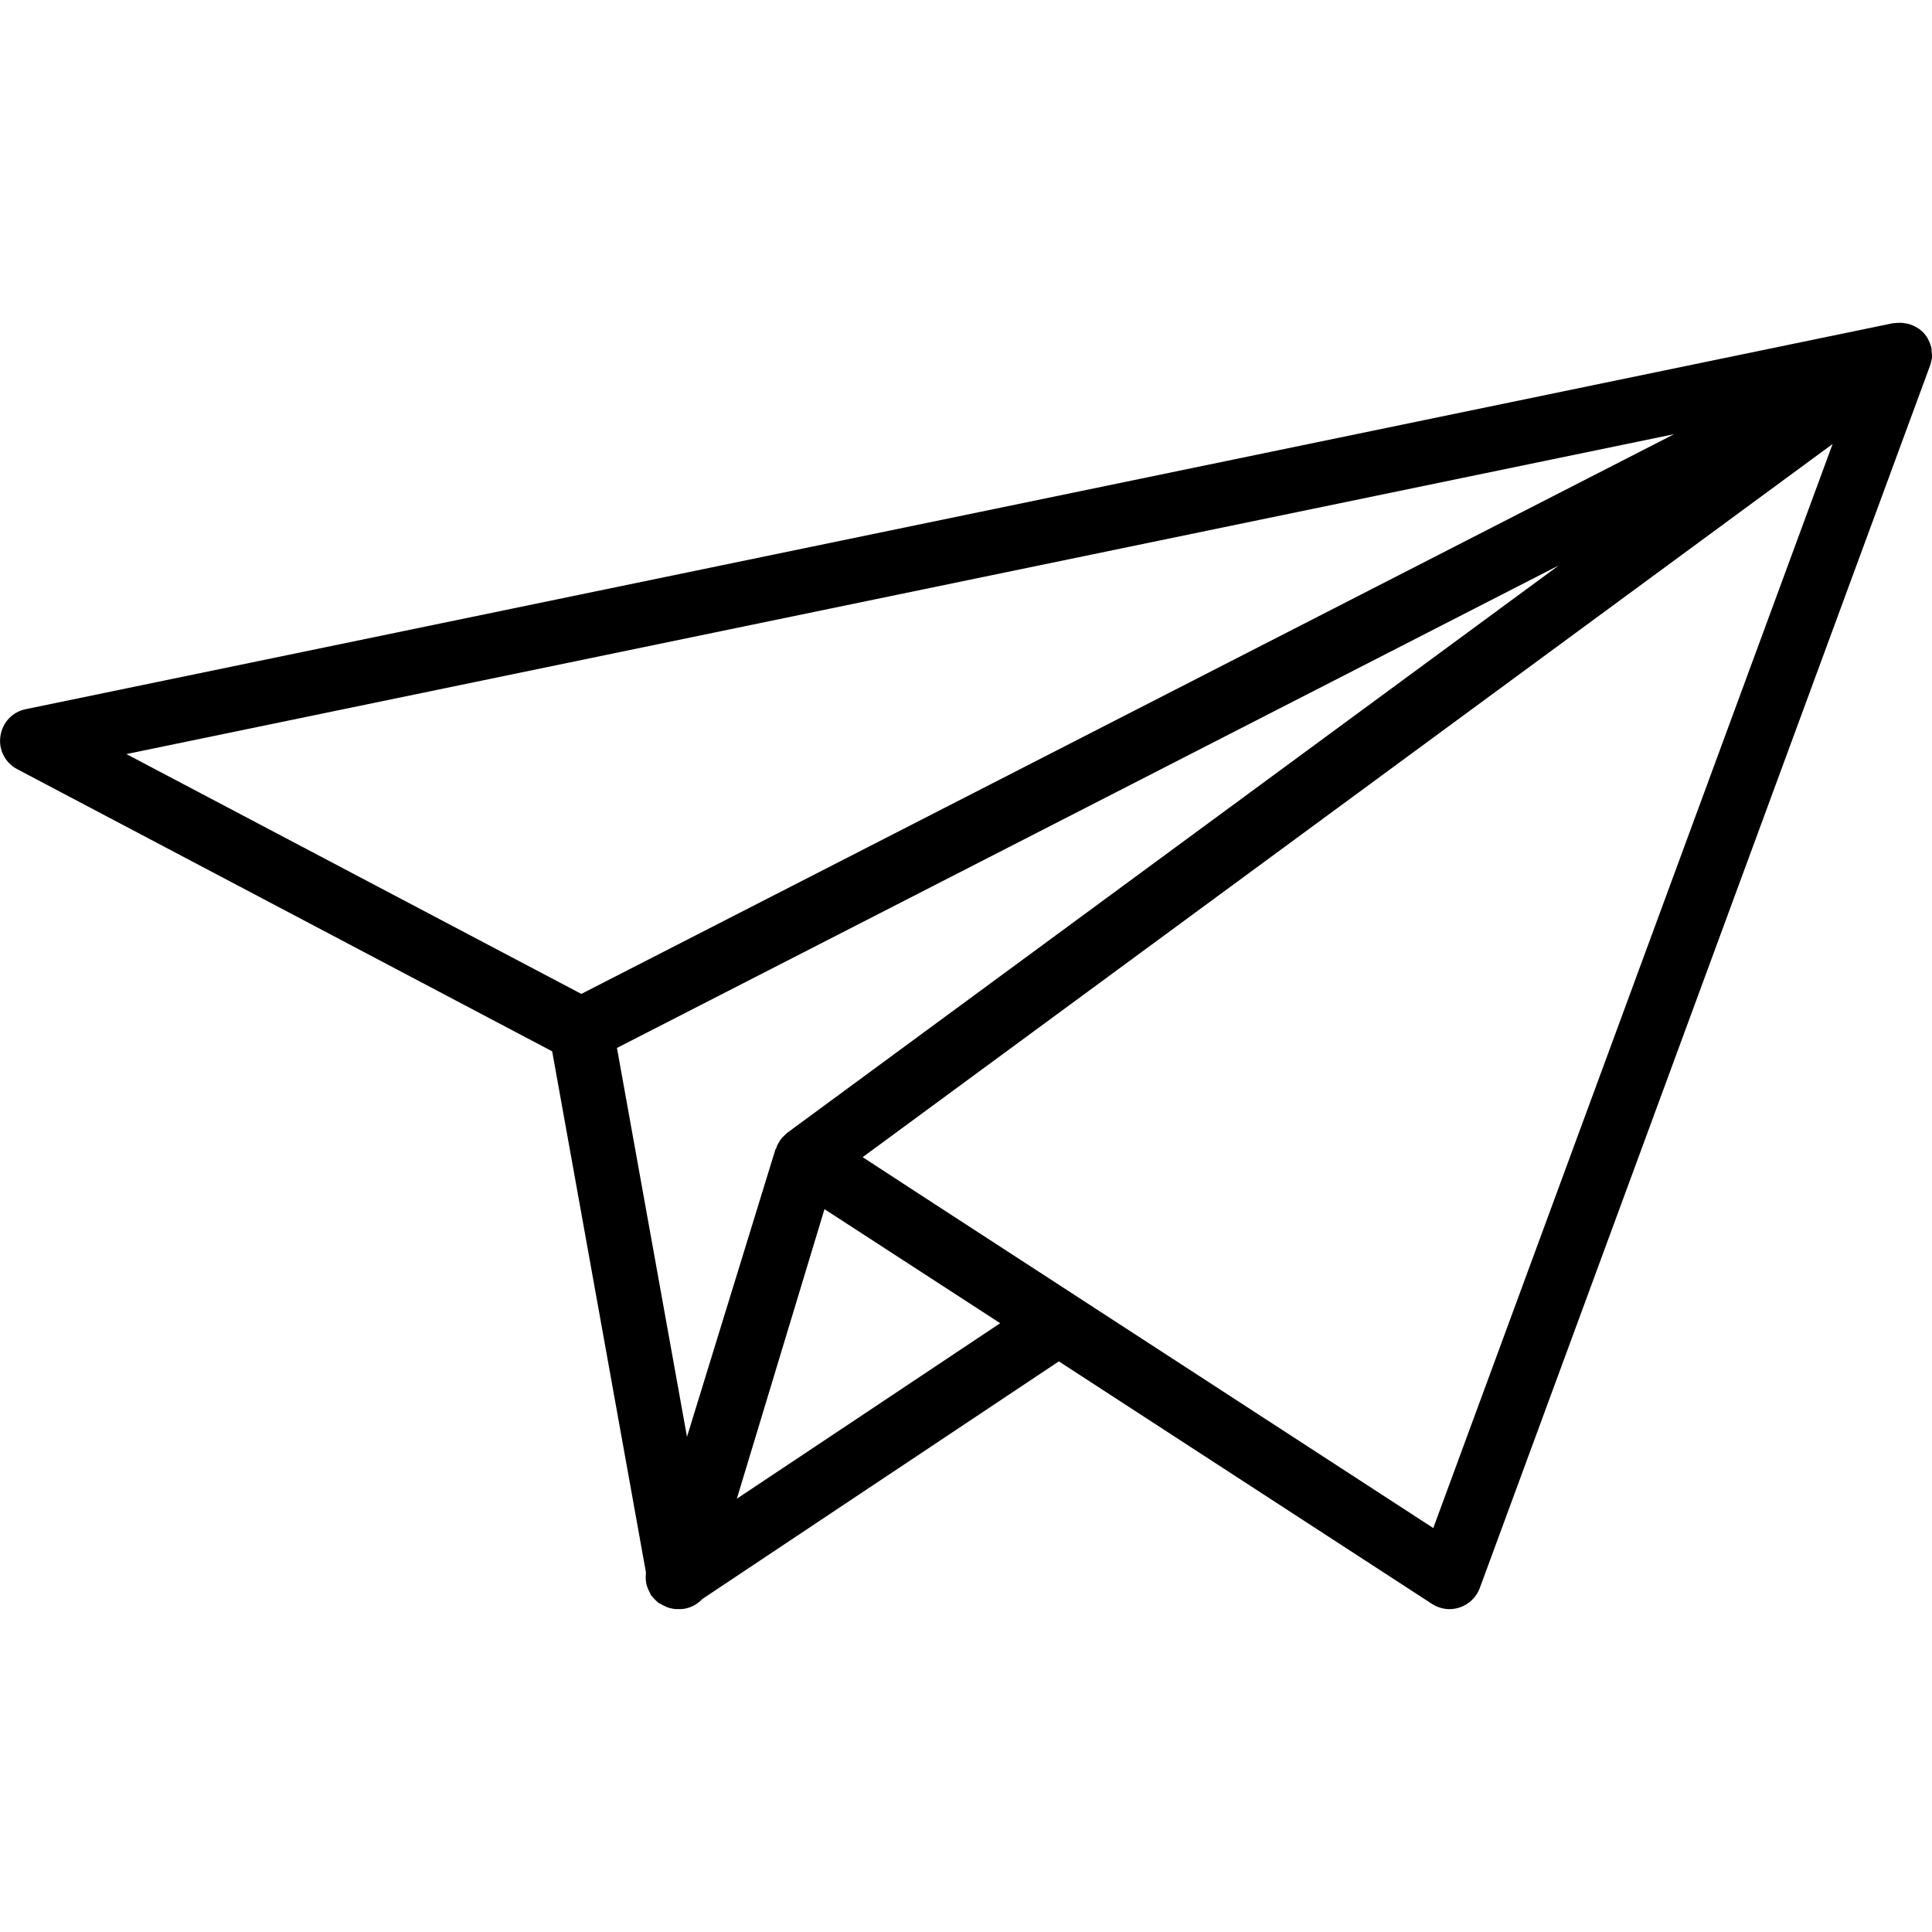
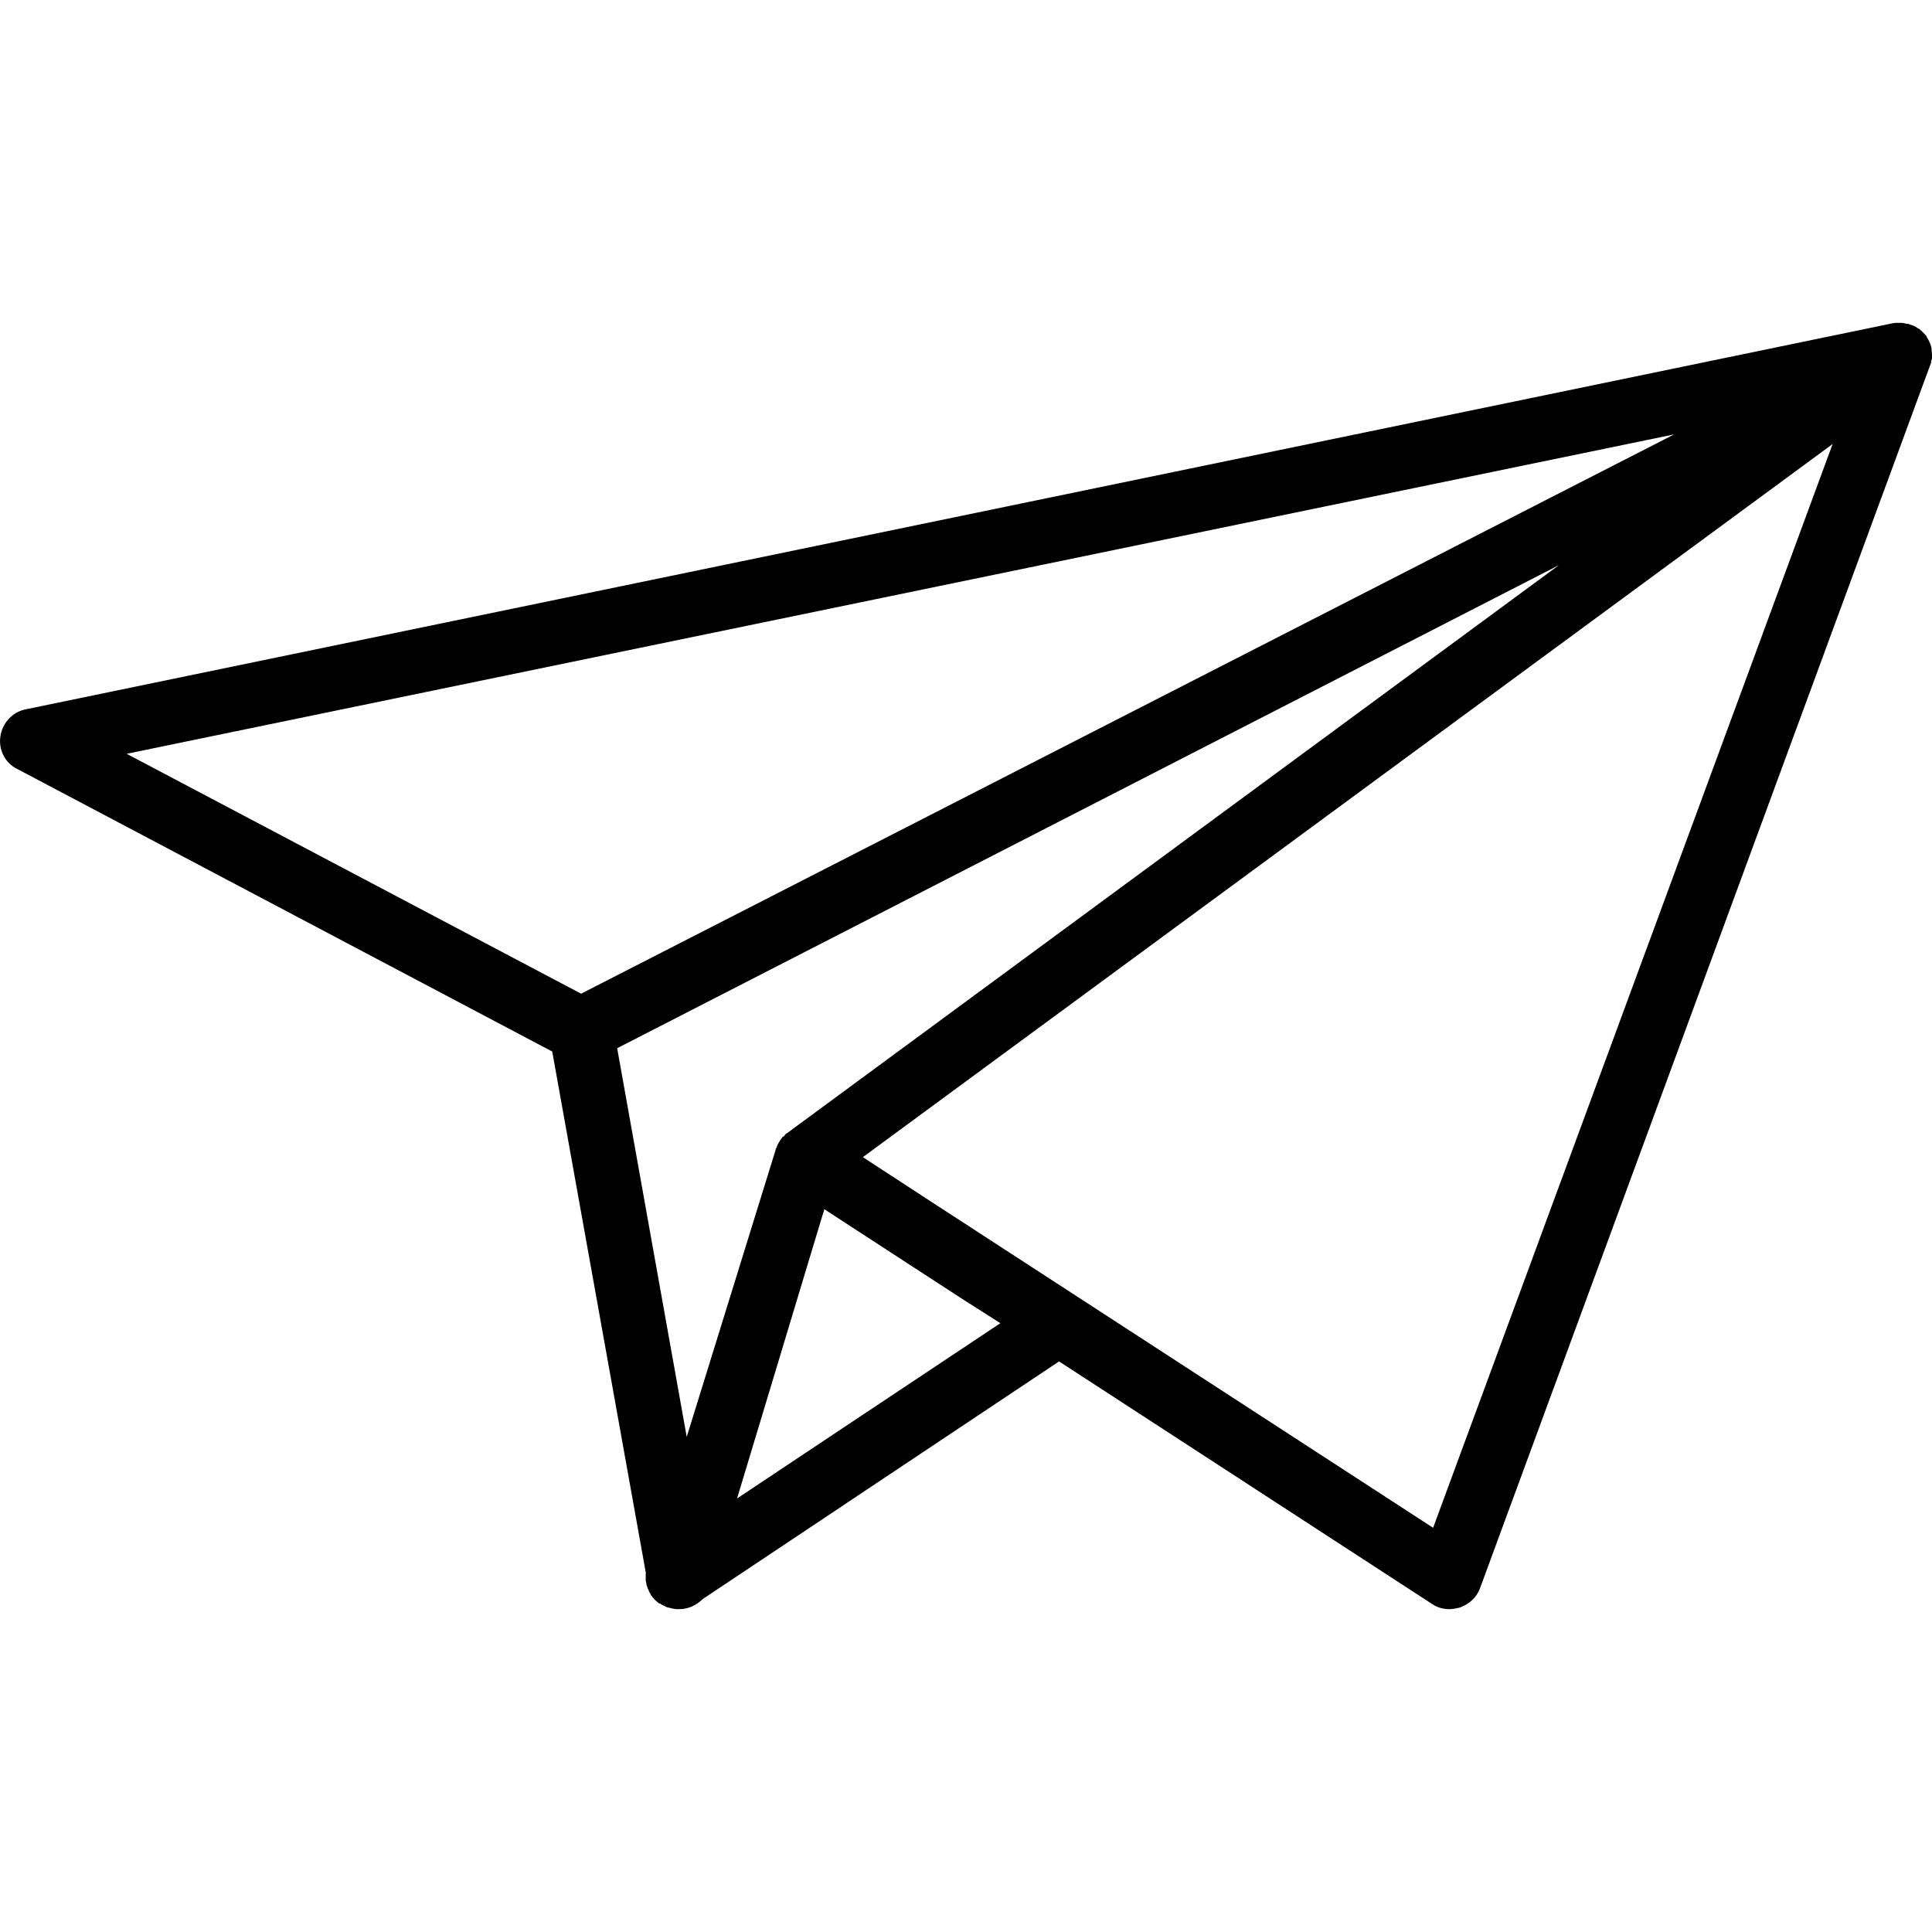
- <svg xmlns="http://www.w3.org/2000/svg" width="48px" height="48px" viewBox="0 0 36 36" version="1.1">
+ <svg xmlns="http://www.w3.org/2000/svg" width="24px" height="24px" viewBox="0 0 18 18" version="1.1">
  <g id="surface1">
-     <path style=" stroke:none;fill-rule:nonzero;fill:rgb(0%,0%,0%);fill-opacity:1;" d="M 35.992 6.711 C 35.992 6.695 35.996 6.684 36 6.668 C 36.004 6.625 35.996 6.578 35.992 6.535 C 35.992 6.523 35.992 6.512 35.992 6.5 C 35.98 6.441 35.961 6.383 35.93 6.328 C 35.926 6.316 35.918 6.309 35.914 6.297 C 35.914 6.297 35.914 6.297 35.914 6.293 C 35.91 6.293 35.91 6.293 35.91 6.289 C 35.906 6.285 35.902 6.277 35.898 6.27 C 35.859 6.215 35.816 6.172 35.766 6.133 C 35.754 6.125 35.742 6.117 35.727 6.109 C 35.684 6.082 35.637 6.059 35.586 6.043 C 35.566 6.035 35.543 6.031 35.52 6.027 C 35.477 6.02 35.434 6.012 35.387 6.016 C 35.363 6.016 35.34 6.016 35.316 6.02 C 35.301 6.023 35.285 6.02 35.27 6.023 L 0.477 13.215 C 0.23 13.266 0.043 13.465 0.008 13.719 C -0.031 13.969 0.098 14.215 0.32 14.332 L 10.289 19.59 L 12.035 29.293 C 12.035 29.301 12.039 29.309 12.035 29.312 C 12.031 29.363 12.031 29.41 12.035 29.457 C 12.039 29.48 12.043 29.504 12.047 29.527 C 12.062 29.582 12.086 29.637 12.113 29.688 C 12.121 29.695 12.121 29.707 12.125 29.719 C 12.129 29.719 12.133 29.723 12.133 29.727 C 12.141 29.738 12.152 29.746 12.16 29.758 C 12.191 29.793 12.219 29.824 12.254 29.852 C 12.258 29.855 12.262 29.859 12.266 29.867 C 12.277 29.871 12.285 29.875 12.297 29.879 C 12.332 29.902 12.371 29.922 12.41 29.938 C 12.426 29.945 12.441 29.953 12.457 29.957 C 12.512 29.973 12.566 29.984 12.625 29.984 C 12.629 29.984 12.629 29.98 12.633 29.98 C 12.645 29.984 12.652 29.984 12.664 29.984 C 12.828 29.984 12.98 29.91 13.09 29.793 L 19.73 25.367 L 26.684 29.887 C 26.781 29.949 26.895 29.984 27.012 29.984 C 27.074 29.984 27.137 29.973 27.199 29.953 C 27.371 29.895 27.512 29.762 27.574 29.59 L 35.961 6.82 C 35.969 6.801 35.977 6.781 35.98 6.758 C 35.984 6.75 35.984 6.738 35.984 6.73 C 35.988 6.727 35.988 6.719 35.992 6.711 Z M 29.047 10.535 L 14.668 21.109 C 14.645 21.129 14.625 21.148 14.605 21.168 C 14.598 21.176 14.59 21.184 14.582 21.191 C 14.57 21.203 14.559 21.219 14.547 21.234 C 14.535 21.246 14.527 21.262 14.52 21.277 C 14.496 21.312 14.477 21.352 14.465 21.391 C 14.461 21.398 14.457 21.402 14.453 21.41 C 14.453 21.414 14.449 21.414 14.449 21.418 L 12.801 26.773 L 11.496 19.527 Z M 13.73 27.926 L 15.363 22.531 L 17.91 24.184 L 18.637 24.656 L 16.164 26.305 Z M 31.195 8.09 L 10.832 18.52 L 2.355 14.051 Z M 26.707 28.473 L 17.473 22.473 L 16.074 21.562 L 34.148 8.273 Z M 26.707 28.473 " />
+     <path style=" stroke:none;fill-rule:nonzero;fill:rgb(0%,0%,0%);fill-opacity:1;" d="M 17.996 3.355 C 17.996 3.348 18 3.344 18 3.336 C 18 3.312 18 3.289 17.996 3.266 C 17.996 3.262 17.996 3.258 17.996 3.25 C 17.992 3.219 17.98 3.191 17.965 3.164 C 17.961 3.156 17.961 3.156 17.957 3.148 C 17.953 3.148 17.953 3.148 17.953 3.145 C 17.953 3.141 17.953 3.141 17.949 3.133 C 17.93 3.109 17.906 3.086 17.883 3.066 C 17.875 3.062 17.871 3.059 17.863 3.055 C 17.844 3.039 17.82 3.031 17.793 3.023 C 17.781 3.016 17.773 3.016 17.758 3.016 C 17.738 3.008 17.719 3.008 17.695 3.008 C 17.68 3.008 17.672 3.008 17.656 3.008 C 17.648 3.012 17.641 3.008 17.633 3.012 L 0.238 6.609 C 0.117 6.633 0.023 6.734 0.004 6.859 C -0.016 6.984 0.047 7.109 0.16 7.164 L 5.145 9.797 L 6.016 14.648 C 6.016 14.648 6.02 14.656 6.016 14.656 C 6.016 14.68 6.016 14.703 6.016 14.727 C 6.02 14.742 6.023 14.75 6.023 14.766 C 6.031 14.789 6.043 14.82 6.055 14.844 C 6.062 14.848 6.062 14.852 6.062 14.859 C 6.062 14.859 6.066 14.859 6.066 14.863 C 6.07 14.867 6.078 14.875 6.078 14.879 C 6.094 14.898 6.109 14.914 6.125 14.926 C 6.129 14.93 6.133 14.93 6.133 14.934 C 6.141 14.938 6.141 14.938 6.148 14.938 C 6.164 14.953 6.188 14.961 6.203 14.969 C 6.211 14.973 6.219 14.977 6.227 14.977 C 6.258 14.984 6.281 14.992 6.312 14.992 C 6.312 14.992 6.312 14.992 6.316 14.992 C 6.32 14.992 6.328 14.992 6.332 14.992 C 6.414 14.992 6.492 14.953 6.547 14.898 L 9.867 12.684 L 13.344 14.945 C 13.391 14.977 13.445 14.992 13.508 14.992 C 13.539 14.992 13.57 14.984 13.602 14.977 C 13.688 14.945 13.758 14.883 13.789 14.797 L 17.98 3.41 C 17.984 3.398 17.988 3.391 17.992 3.379 C 17.992 3.375 17.992 3.367 17.992 3.367 C 17.992 3.363 17.992 3.359 17.996 3.355 Z M 14.523 5.266 L 7.336 10.555 C 7.32 10.562 7.312 10.574 7.305 10.586 C 7.297 10.586 7.297 10.594 7.289 10.594 C 7.285 10.602 7.281 10.609 7.273 10.617 C 7.266 10.625 7.266 10.633 7.258 10.641 C 7.25 10.656 7.238 10.676 7.234 10.695 C 7.23 10.699 7.227 10.703 7.227 10.703 C 7.227 10.707 7.227 10.707 7.227 10.711 L 6.398 13.387 L 5.75 9.766 Z M 6.867 13.961 L 7.68 11.266 L 8.953 12.094 L 9.32 12.328 L 8.082 13.152 Z M 15.598 4.047 L 5.414 9.258 L 1.18 7.023 Z M 13.352 14.234 L 8.734 11.234 L 8.039 10.781 L 17.074 4.137 Z M 13.352 14.234 " />
  </g>
</svg>
